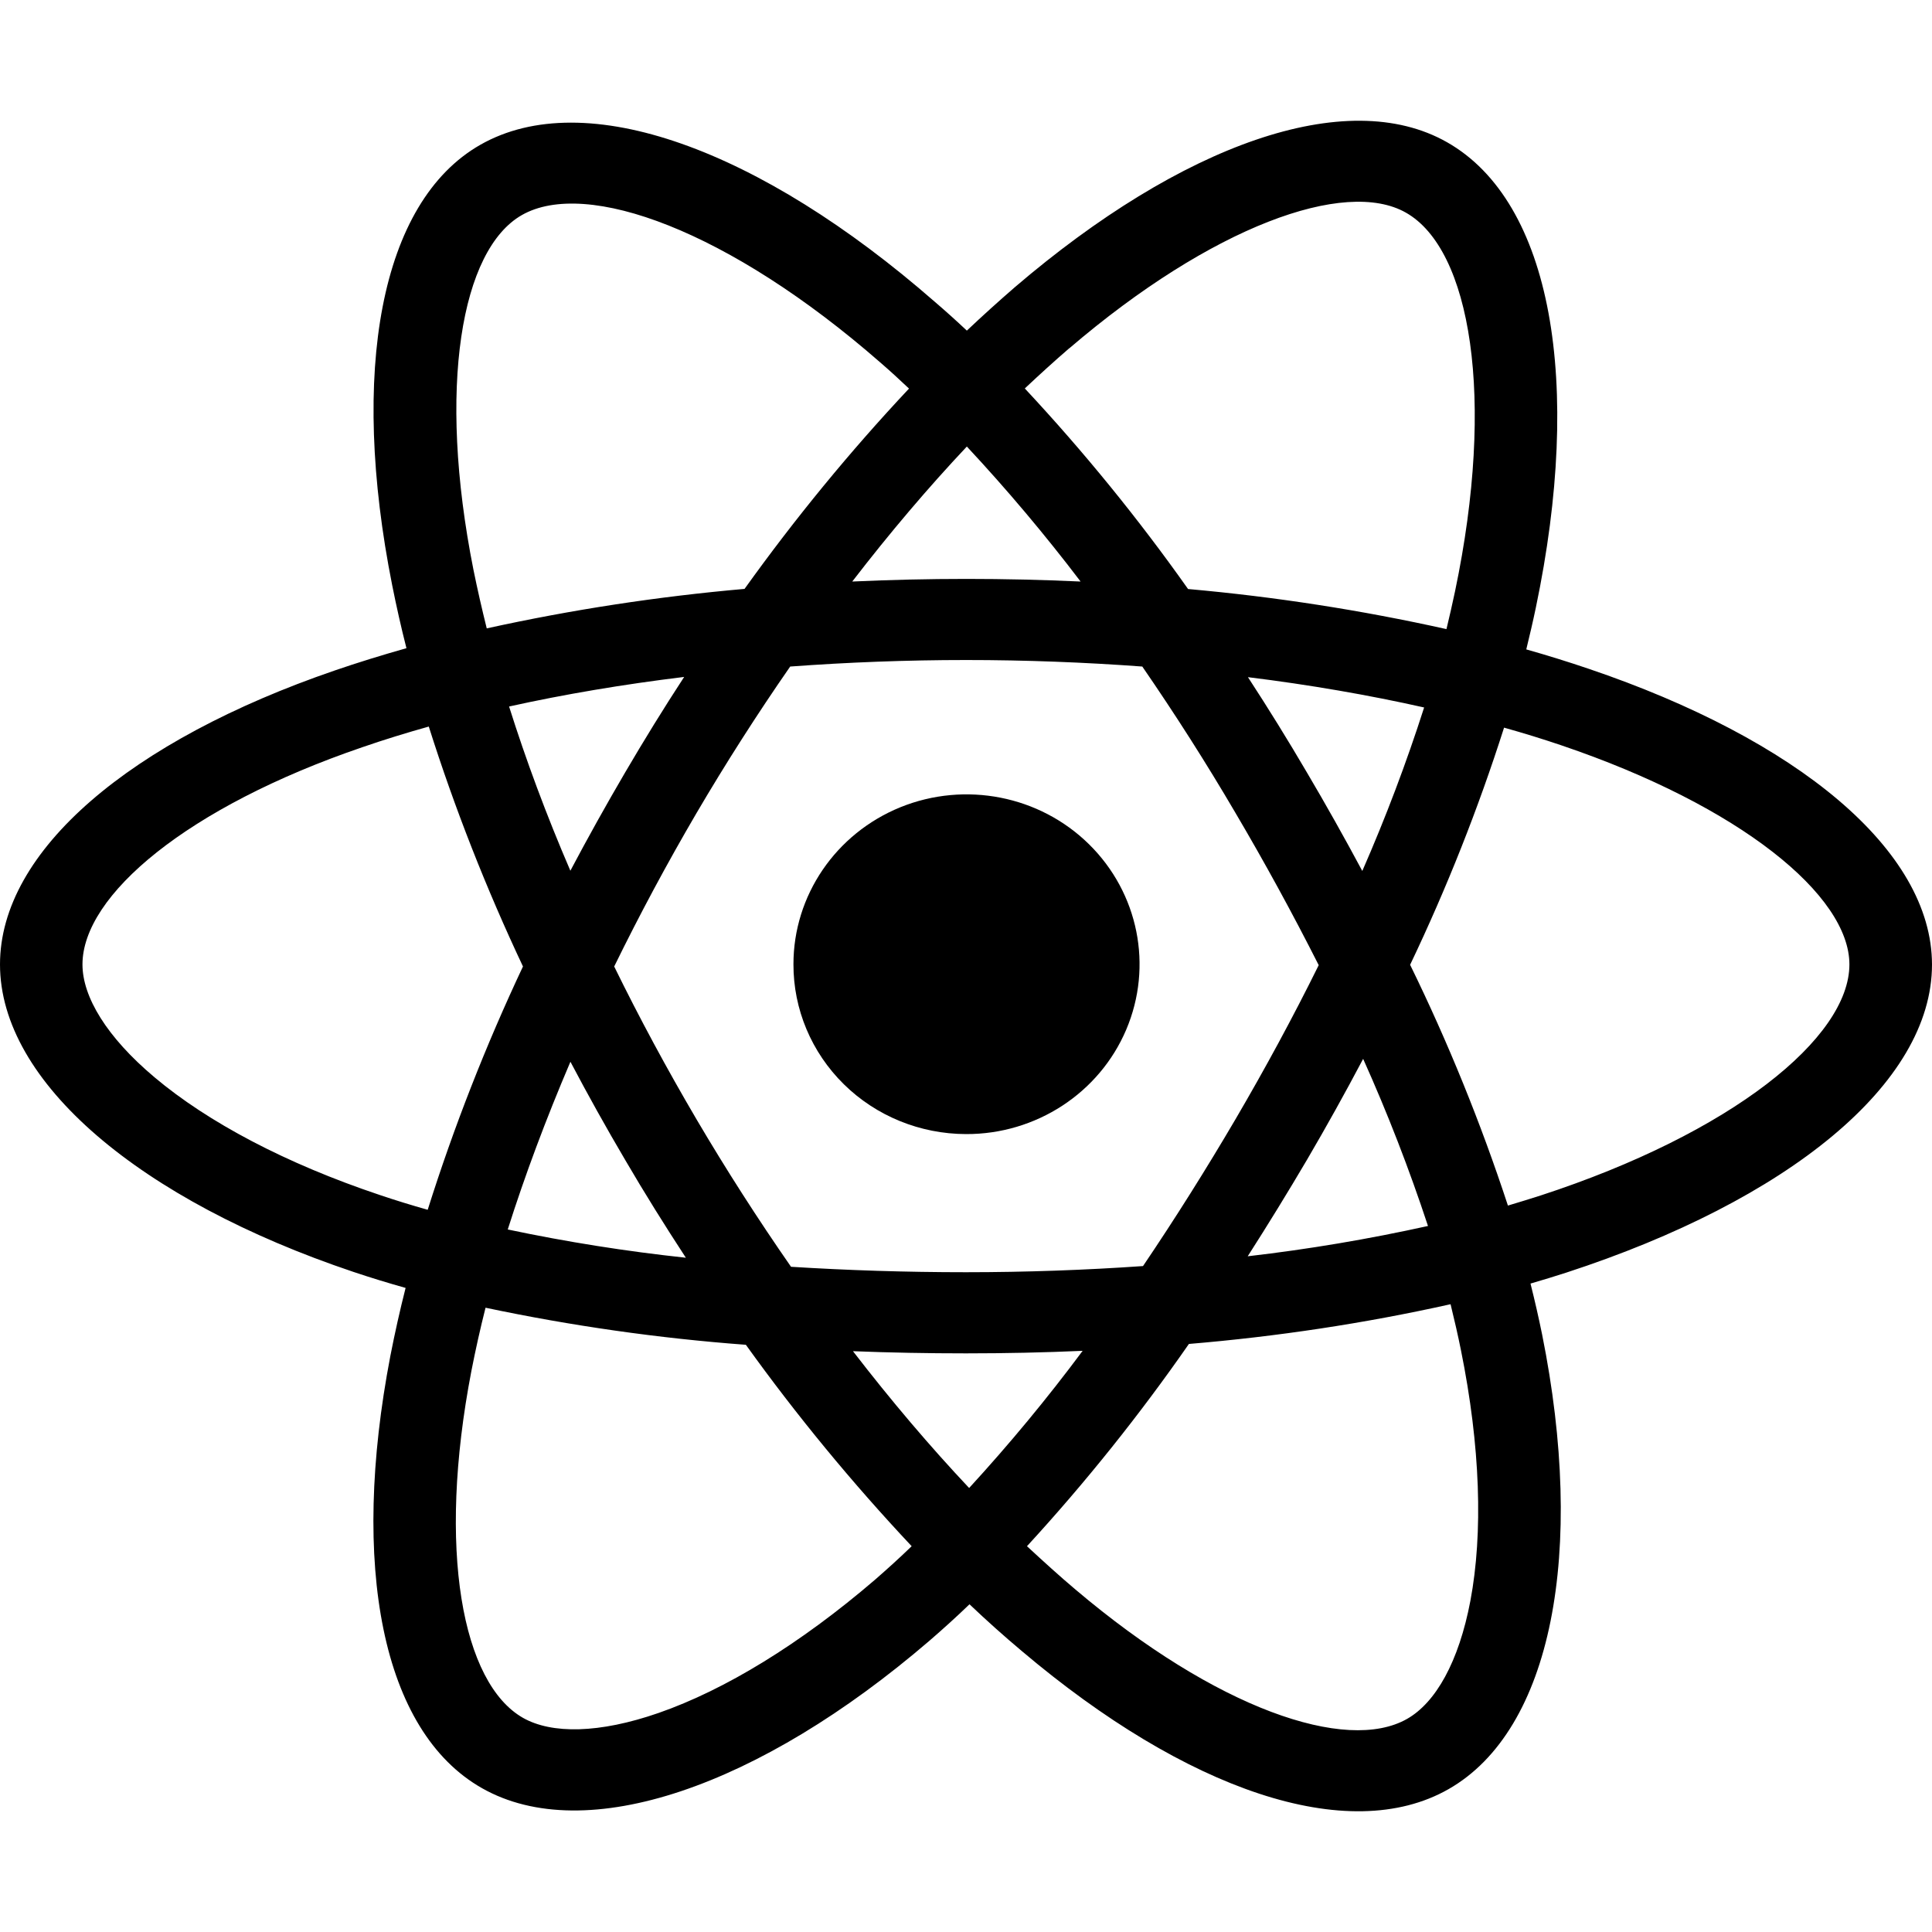
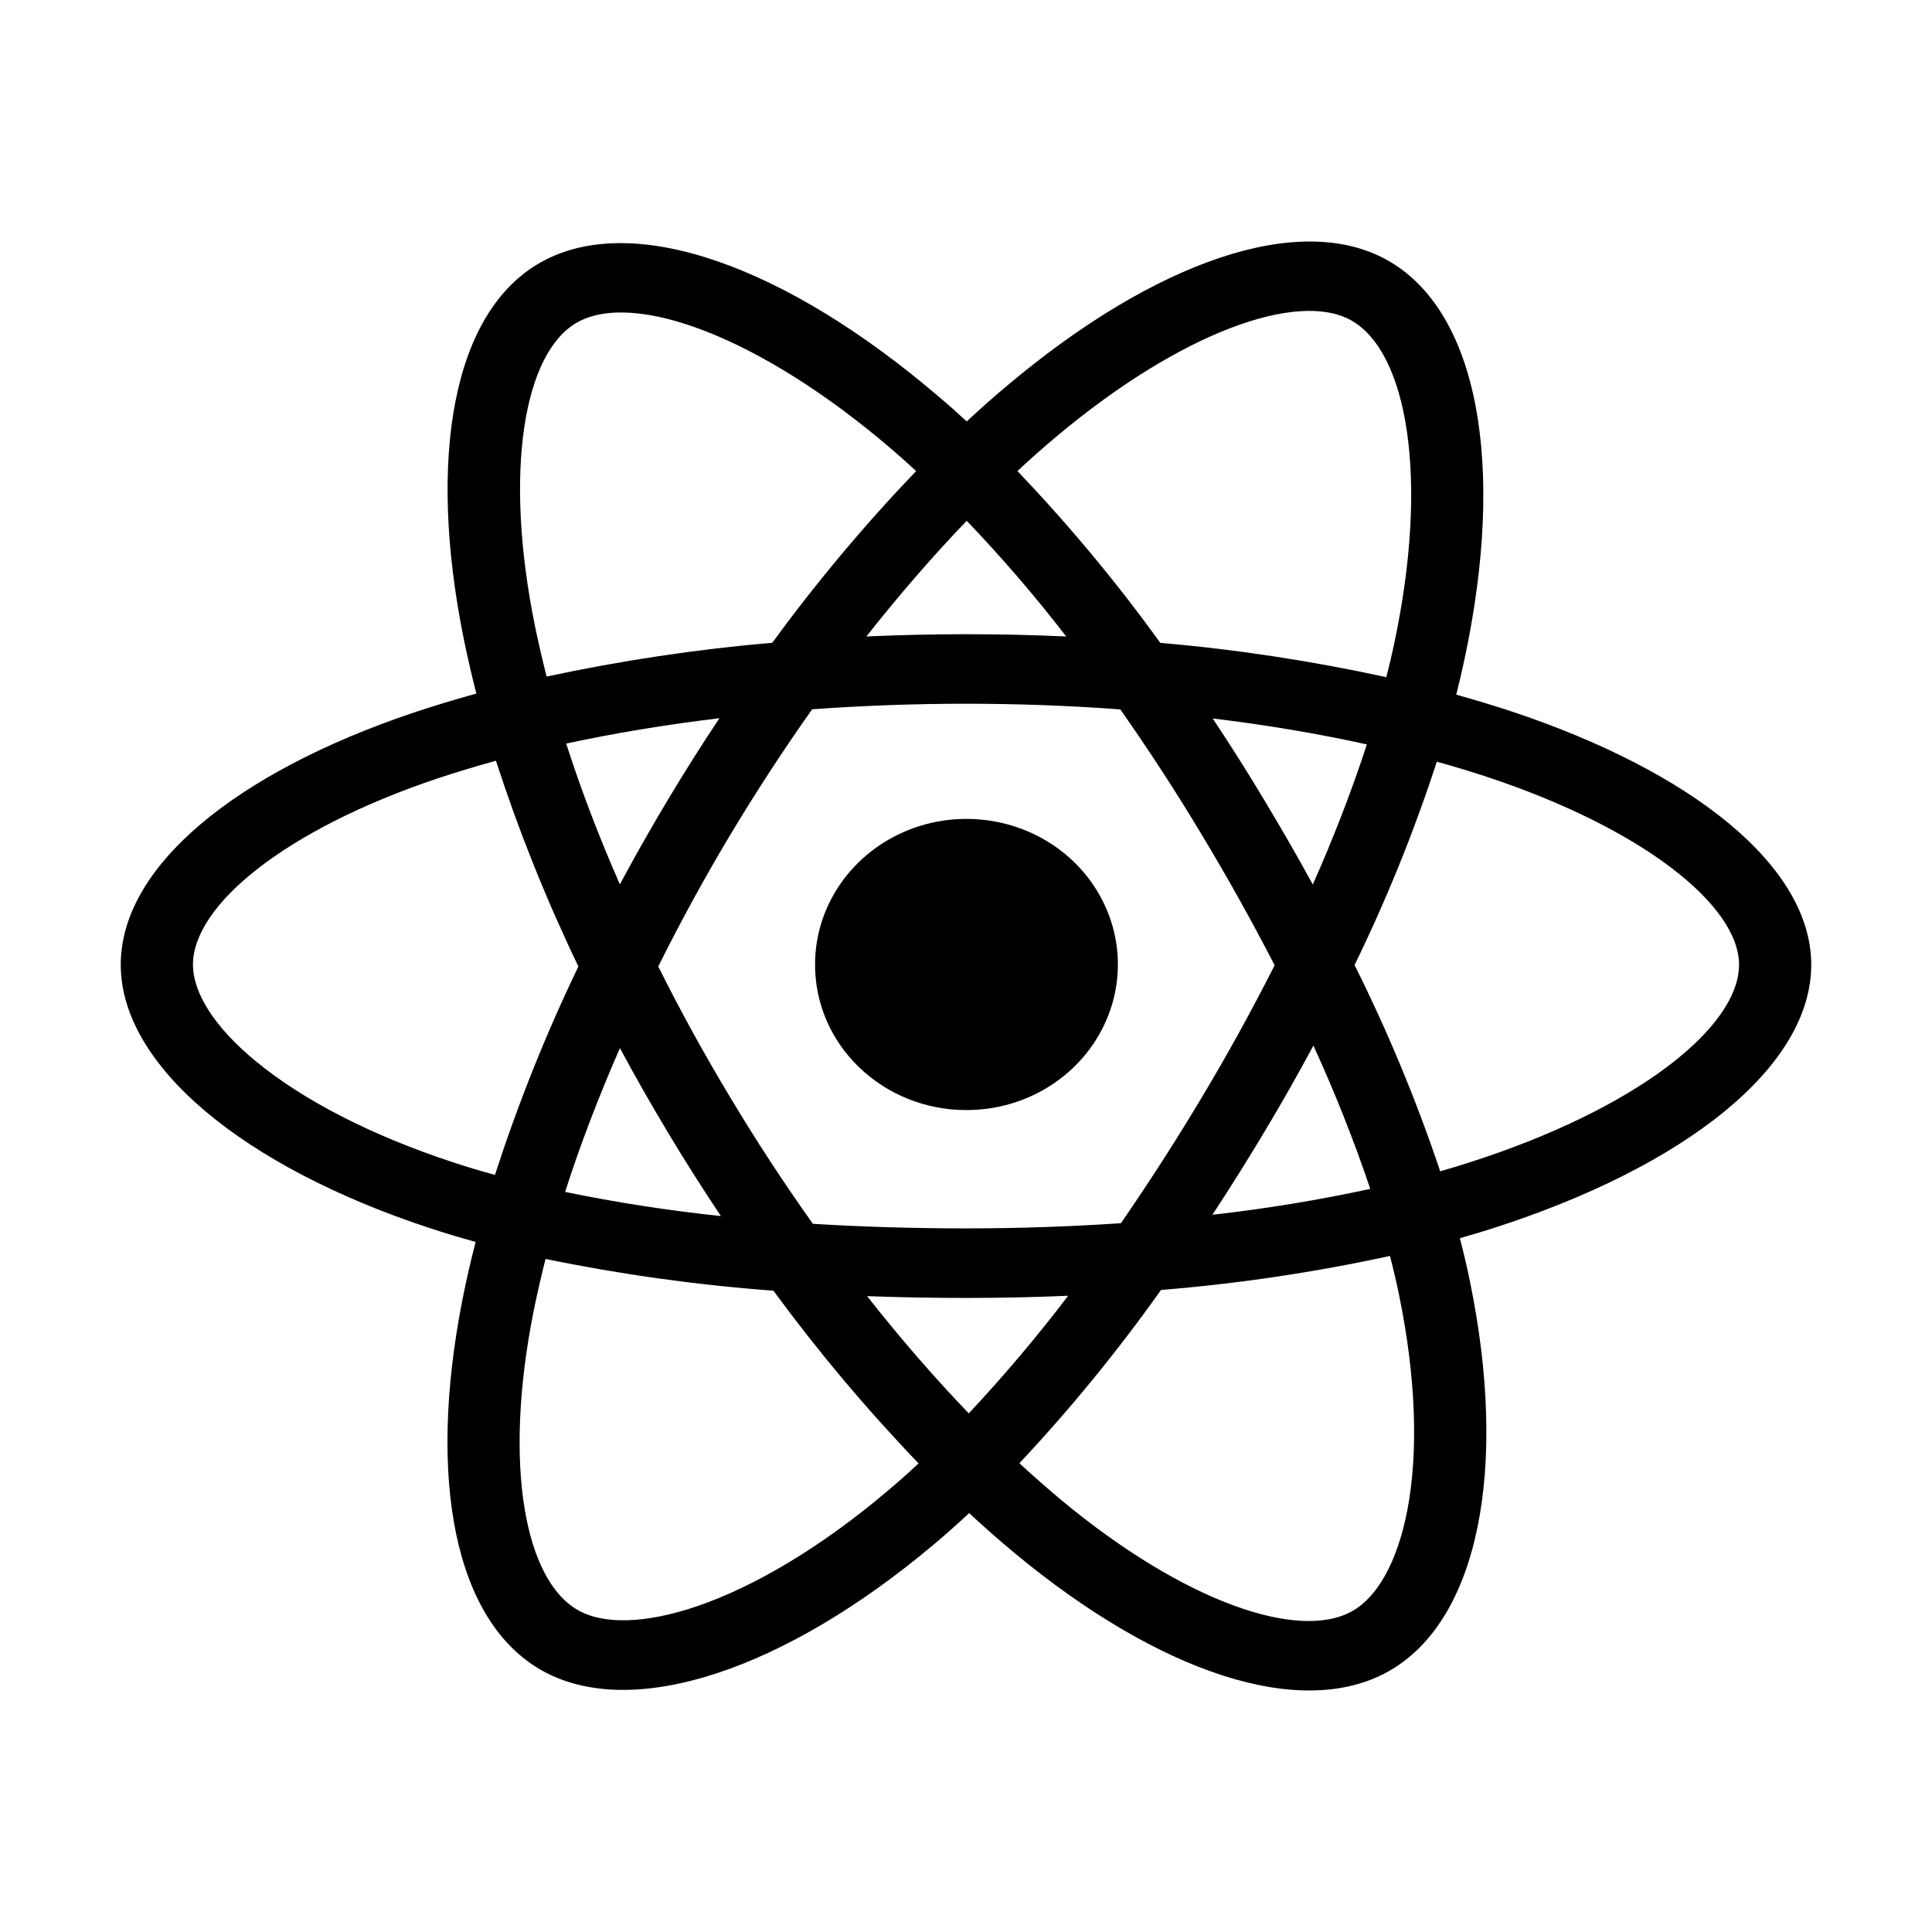
<svg xmlns="http://www.w3.org/2000/svg" width="16px" height="16px" viewBox="0 0 16 16" version="1.1">
  <g id="Page-1" stroke="none" stroke-width="1" fill="none" fill-rule="evenodd">
-     <g id="16-react" transform="translate(0, 1)" fill="#000000" fill-rule="nonzero">
-       <path d="M13.155,4.538 L13.155,4.538 C12.984,4.48 12.813,4.427 12.64,4.378 C12.668,4.263 12.695,4.148 12.719,4.033 C13.109,2.171 12.854,0.672 11.984,0.178 C11.151,-0.295 9.784,0.198 8.405,1.378 C8.27,1.495 8.137,1.615 8.007,1.738 C7.92,1.656 7.831,1.576 7.74,1.498 C6.295,0.236 4.847,-0.296 3.978,0.199 C3.145,0.674 2.897,2.083 3.248,3.847 C3.283,4.022 3.322,4.196 3.366,4.368 C3.161,4.426 2.963,4.487 2.774,4.552 C1.082,5.132 0,6.043 0,6.987 C0,7.962 1.161,8.94 2.926,9.533 C3.069,9.581 3.213,9.625 3.359,9.666 C3.312,9.851 3.27,10.039 3.233,10.228 C2.9,11.962 3.16,13.338 3.992,13.809 C4.85,14.296 6.291,13.796 7.696,12.589 C7.807,12.493 7.918,12.393 8.029,12.286 C8.17,12.42 8.314,12.549 8.463,12.674 C9.823,13.825 11.166,14.29 11.996,13.817 C12.854,13.328 13.133,11.85 12.771,10.051 C12.743,9.914 12.711,9.773 12.675,9.63 C12.776,9.601 12.875,9.57 12.972,9.539 C14.806,8.941 16,7.975 16,6.988 C15.999,6.039 14.883,5.123 13.155,4.538 Z M8.855,1.885 C10.036,0.874 11.14,0.475 11.643,0.761 L11.643,0.761 C12.179,1.064 12.387,2.29 12.05,3.897 C12.028,4.001 12.004,4.106 11.979,4.21 C11.274,4.053 10.559,3.942 9.839,3.878 C9.427,3.295 8.975,2.74 8.487,2.217 C8.607,2.104 8.729,1.993 8.854,1.885 L8.855,1.885 Z M4.724,7.793 C4.869,8.068 5.02,8.339 5.178,8.607 C5.338,8.881 5.506,9.15 5.68,9.416 C5.185,9.363 4.693,9.285 4.205,9.182 C4.347,8.734 4.521,8.268 4.724,7.793 Z M4.724,6.212 C4.524,5.748 4.355,5.292 4.216,4.851 C4.672,4.75 5.159,4.668 5.666,4.606 C5.496,4.866 5.333,5.131 5.176,5.399 C5.019,5.667 4.868,5.938 4.723,6.212 L4.724,6.212 Z M5.087,7.003 C5.298,6.572 5.525,6.149 5.768,5.734 L5.768,5.734 C6.011,5.32 6.27,4.915 6.544,4.52 C7.02,4.485 7.508,4.466 8.001,4.466 C8.494,4.466 8.985,4.485 9.46,4.52 C9.732,4.915 9.989,5.318 10.231,5.731 C10.474,6.143 10.704,6.564 10.921,6.993 C10.707,7.426 10.477,7.85 10.233,8.267 L10.233,8.267 C9.99,8.681 9.735,9.087 9.466,9.485 C8.991,9.518 8.5,9.536 8,9.536 C7.5,9.536 7.017,9.52 6.551,9.491 C6.275,9.094 6.014,8.687 5.769,8.271 C5.524,7.854 5.296,7.432 5.086,7.003 L5.087,7.003 Z M10.825,8.603 C10.986,8.328 11.14,8.051 11.289,7.769 L11.289,7.769 C11.492,8.221 11.671,8.683 11.826,9.153 C11.333,9.262 10.835,9.346 10.333,9.404 C10.502,9.14 10.666,8.873 10.825,8.603 Z M11.282,6.213 C11.134,5.937 10.981,5.664 10.822,5.395 L10.822,5.395 C10.666,5.129 10.504,4.867 10.335,4.608 C10.846,4.671 11.335,4.756 11.794,4.859 C11.647,5.318 11.476,5.77 11.282,6.213 L11.282,6.213 Z M8.007,2.698 L8.007,2.698 C8.34,3.055 8.654,3.428 8.949,3.816 C8.319,3.787 7.689,3.787 7.058,3.816 C7.369,3.412 7.687,3.038 8.007,2.698 Z M4.322,0.781 C4.857,0.476 6.041,0.911 7.288,2 C7.368,2.069 7.448,2.142 7.528,2.218 C7.037,2.741 6.583,3.295 6.166,3.877 C5.448,3.94 4.735,4.049 4.031,4.204 C3.991,4.043 3.954,3.882 3.921,3.719 L3.921,3.719 C3.62,2.207 3.819,1.067 4.322,0.781 Z M3.542,9.019 C3.408,8.981 3.277,8.941 3.147,8.897 C2.367,8.636 1.722,8.294 1.28,7.922 C0.884,7.589 0.683,7.256 0.683,6.987 C0.683,6.414 1.552,5.683 3.001,5.188 C3.183,5.125 3.366,5.069 3.551,5.017 C3.766,5.696 4.027,6.359 4.331,7.004 C4.023,7.658 3.759,8.331 3.542,9.019 L3.542,9.019 Z M7.246,12.083 C6.625,12.616 6.003,12.995 5.454,13.186 L5.454,13.186 C4.962,13.357 4.569,13.361 4.332,13.227 C3.828,12.941 3.618,11.836 3.904,10.353 C3.938,10.179 3.977,10.004 4.021,9.83 C4.732,9.98 5.452,10.083 6.177,10.137 C6.597,10.722 7.056,11.279 7.55,11.805 C7.451,11.901 7.349,11.993 7.246,12.083 Z M8.026,11.323 C7.702,10.979 7.379,10.599 7.064,10.19 C7.37,10.202 7.682,10.208 8,10.208 C8.326,10.208 8.648,10.201 8.966,10.187 C8.673,10.581 8.359,10.96 8.026,11.323 L8.026,11.323 Z M12.177,12.258 C12.081,12.763 11.89,13.1 11.653,13.235 C11.149,13.522 10.07,13.149 8.908,12.165 C8.774,12.052 8.641,11.931 8.505,11.805 C8.99,11.277 9.438,10.717 9.846,10.13 C10.575,10.069 11.299,9.96 12.013,9.801 C12.045,9.931 12.074,10.058 12.099,10.182 L12.099,10.182 C12.26,10.977 12.283,11.696 12.177,12.258 L12.177,12.258 Z M12.757,8.901 L12.757,8.901 C12.669,8.929 12.579,8.957 12.488,8.984 C12.264,8.302 11.994,7.636 11.678,6.99 C11.982,6.353 12.242,5.697 12.456,5.026 C12.62,5.072 12.779,5.121 12.932,5.173 C14.413,5.675 15.316,6.416 15.316,6.987 C15.316,7.595 14.34,8.385 12.757,8.901 L12.757,8.901 Z" id="Shape" />
-       <path d="M8,8.392 C8.58,8.394 9.104,8.052 9.327,7.527 C9.55,7.001 9.429,6.396 9.019,5.992 C8.61,5.589 7.993,5.468 7.457,5.685 C6.921,5.903 6.571,6.416 6.571,6.985 C6.57,7.358 6.72,7.715 6.988,7.979 C7.256,8.243 7.62,8.391 8,8.392 Z" id="Path" />
+     <g id="16-react" transform="translate(1, 2)" fill="#000000" fill-rule="nonzero">
+       <path d="M11.51,3.889 L11.51,3.889 C11.361,3.84 11.211,3.795 11.06,3.753 C11.085,3.654 11.108,3.556 11.129,3.456 C11.47,1.861 11.247,0.576 10.486,0.153 C9.757,-0.253 8.561,0.17 7.355,1.182 C7.236,1.281 7.12,1.384 7.006,1.49 C6.93,1.42 6.853,1.351 6.773,1.284 C5.508,0.202 4.241,-0.254 3.481,0.171 C2.751,0.578 2.535,1.786 2.842,3.298 C2.873,3.447 2.907,3.596 2.945,3.744 C2.766,3.793 2.593,3.846 2.427,3.901 C0.947,4.399 0,5.179 0,5.989 C0,6.825 1.016,7.663 2.56,8.171 C2.685,8.212 2.811,8.25 2.939,8.285 C2.898,8.444 2.861,8.604 2.829,8.767 C2.537,10.253 2.765,11.432 3.493,11.837 C4.244,12.254 5.505,11.825 6.734,10.79 C6.831,10.709 6.928,10.622 7.026,10.531 C7.149,10.645 7.275,10.756 7.405,10.864 C8.595,11.85 9.77,12.248 10.496,11.843 C11.247,11.424 11.491,10.157 11.174,8.615 C11.15,8.497 11.122,8.377 11.09,8.254 C11.179,8.229 11.266,8.203 11.351,8.176 C12.955,7.664 14,6.836 14,5.989 C13.999,5.176 13.022,4.391 11.51,3.889 Z M7.748,1.616 C8.781,0.749 9.747,0.407 10.188,0.652 L10.188,0.652 C10.656,0.912 10.839,1.963 10.544,3.34 C10.525,3.43 10.504,3.519 10.481,3.608 C9.865,3.474 9.239,3.378 8.609,3.324 C8.249,2.824 7.853,2.349 7.426,1.901 C7.531,1.803 7.638,1.708 7.748,1.616 L7.748,1.616 Z M4.134,6.68 C4.26,6.915 4.393,7.148 4.531,7.378 C4.671,7.612 4.818,7.843 4.97,8.071 C4.537,8.025 4.106,7.959 3.68,7.871 C3.803,7.486 3.956,7.086 4.134,6.68 Z M4.134,5.325 C3.959,4.927 3.81,4.536 3.689,4.158 C4.088,4.072 4.514,4.001 4.958,3.948 C4.809,4.171 4.666,4.398 4.529,4.627 C4.391,4.857 4.259,5.09 4.133,5.325 L4.134,5.325 Z M4.452,6.003 C4.636,5.633 4.834,5.271 5.047,4.915 L5.047,4.915 C5.26,4.56 5.486,4.213 5.726,3.874 C6.142,3.844 6.569,3.828 7.001,3.828 C7.432,3.828 7.862,3.844 8.278,3.875 C8.515,4.213 8.74,4.558 8.952,4.912 C9.165,5.265 9.366,5.626 9.556,5.994 C9.368,6.365 9.168,6.729 8.954,7.086 L8.954,7.086 C8.742,7.441 8.518,7.789 8.283,8.13 C7.867,8.158 7.437,8.173 7,8.173 C6.562,8.173 6.14,8.16 5.732,8.135 C5.49,7.795 5.262,7.446 5.048,7.089 C4.833,6.732 4.634,6.37 4.451,6.003 L4.452,6.003 Z M9.471,7.374 C9.612,7.139 9.748,6.9 9.877,6.659 L9.877,6.659 C10.055,7.047 10.212,7.443 10.348,7.846 C9.916,7.939 9.48,8.011 9.041,8.06 C9.189,7.834 9.333,7.605 9.471,7.374 Z M9.872,5.325 C9.743,5.089 9.608,4.855 9.469,4.624 L9.469,4.624 C9.333,4.397 9.191,4.172 9.043,3.95 C9.49,4.004 9.918,4.076 10.32,4.165 C10.191,4.558 10.041,4.946 9.872,5.325 L9.872,5.325 Z M7.006,2.313 L7.006,2.313 C7.298,2.618 7.573,2.938 7.83,3.271 C7.279,3.246 6.727,3.246 6.175,3.271 C6.448,2.925 6.726,2.604 7.006,2.313 Z M3.782,0.669 C4.25,0.408 5.286,0.781 6.377,1.714 C6.447,1.774 6.517,1.836 6.587,1.901 C6.158,2.349 5.76,2.824 5.396,3.323 C4.767,3.377 4.143,3.471 3.527,3.603 C3.492,3.466 3.46,3.327 3.431,3.188 L3.431,3.188 C3.167,1.891 3.342,0.914 3.782,0.669 Z M3.099,7.73 C2.982,7.698 2.867,7.664 2.753,7.626 C2.071,7.402 1.507,7.109 1.12,6.79 C0.773,6.505 0.598,6.22 0.598,5.989 C0.598,5.498 1.358,4.871 2.625,4.446 C2.785,4.393 2.945,4.345 3.107,4.3 C3.296,4.882 3.524,5.451 3.79,6.004 C3.52,6.564 3.29,7.141 3.099,7.73 L3.099,7.73 Z M6.34,10.356 C5.797,10.814 5.252,11.138 4.773,11.302 L4.773,11.302 C4.342,11.449 3.998,11.453 3.791,11.337 C3.349,11.092 3.166,10.145 3.416,8.874 C3.446,8.725 3.48,8.575 3.518,8.426 C4.14,8.554 4.771,8.642 5.405,8.689 C5.773,9.19 6.174,9.668 6.607,10.119 C6.52,10.201 6.431,10.28 6.34,10.356 Z M7.023,9.705 C6.74,9.411 6.457,9.085 6.181,8.734 C6.449,8.744 6.722,8.749 7,8.749 C7.285,8.749 7.567,8.743 7.846,8.731 C7.589,9.069 7.314,9.394 7.023,9.705 L7.023,9.705 Z M10.655,10.507 C10.571,10.94 10.404,11.229 10.196,11.344 C9.755,11.59 8.811,11.27 7.794,10.427 C7.678,10.33 7.561,10.227 7.442,10.118 C7.866,9.666 8.258,9.186 8.615,8.683 C9.253,8.631 9.887,8.537 10.511,8.401 C10.54,8.512 10.565,8.621 10.587,8.727 L10.587,8.727 C10.727,9.409 10.747,10.025 10.655,10.507 L10.655,10.507 Z M11.162,7.629 L11.162,7.629 C11.086,7.654 11.007,7.677 10.927,7.7 C10.731,7.116 10.494,6.545 10.218,5.992 C10.484,5.446 10.712,4.883 10.899,4.308 C11.043,4.348 11.182,4.39 11.316,4.434 C12.611,4.864 13.402,5.5 13.402,5.989 C13.402,6.51 12.548,7.187 11.162,7.629 L11.162,7.629 Z" id="Shape" />
+       <path d="M7,7.193 C7.507,7.195 7.966,6.902 8.161,6.451 C8.357,6.001 8.25,5.482 7.892,5.136 C7.534,4.791 6.994,4.687 6.525,4.873 C6.056,5.06 5.75,5.499 5.75,5.987 C5.749,6.307 5.88,6.613 6.115,6.839 C6.349,7.065 6.668,7.193 7,7.193 Z" id="Path" />
    </g>
  </g>
</svg>
